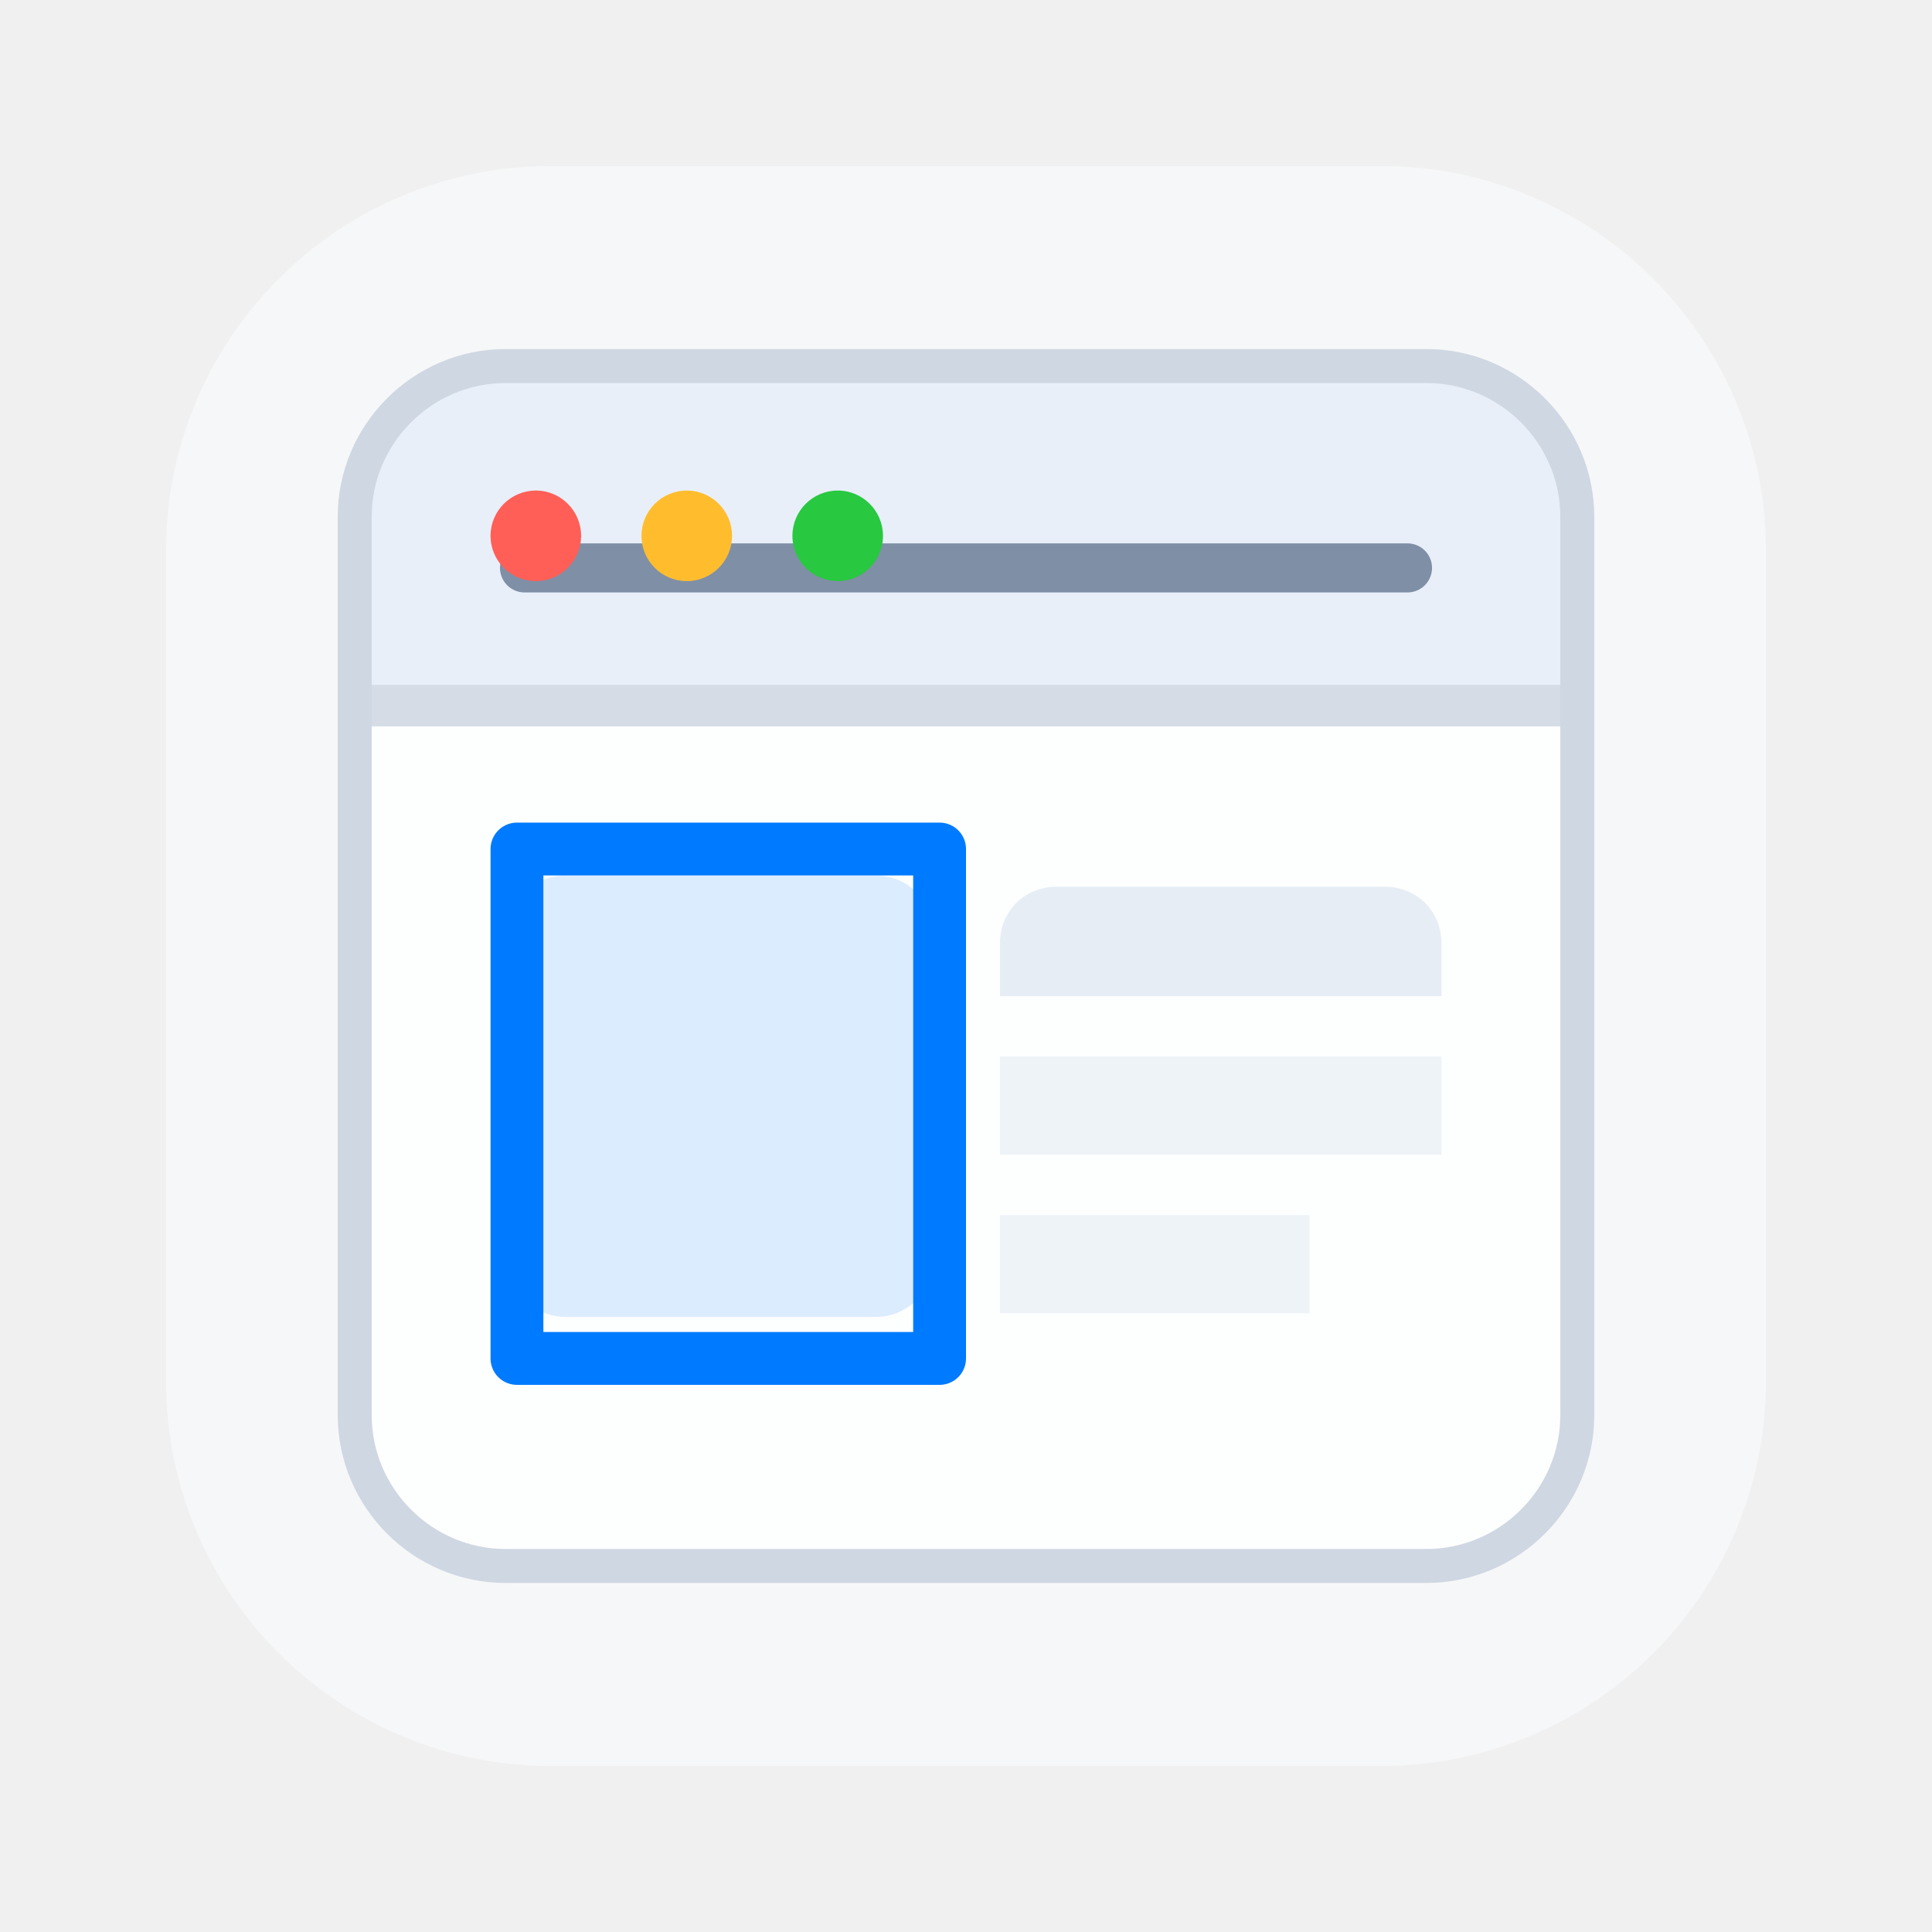
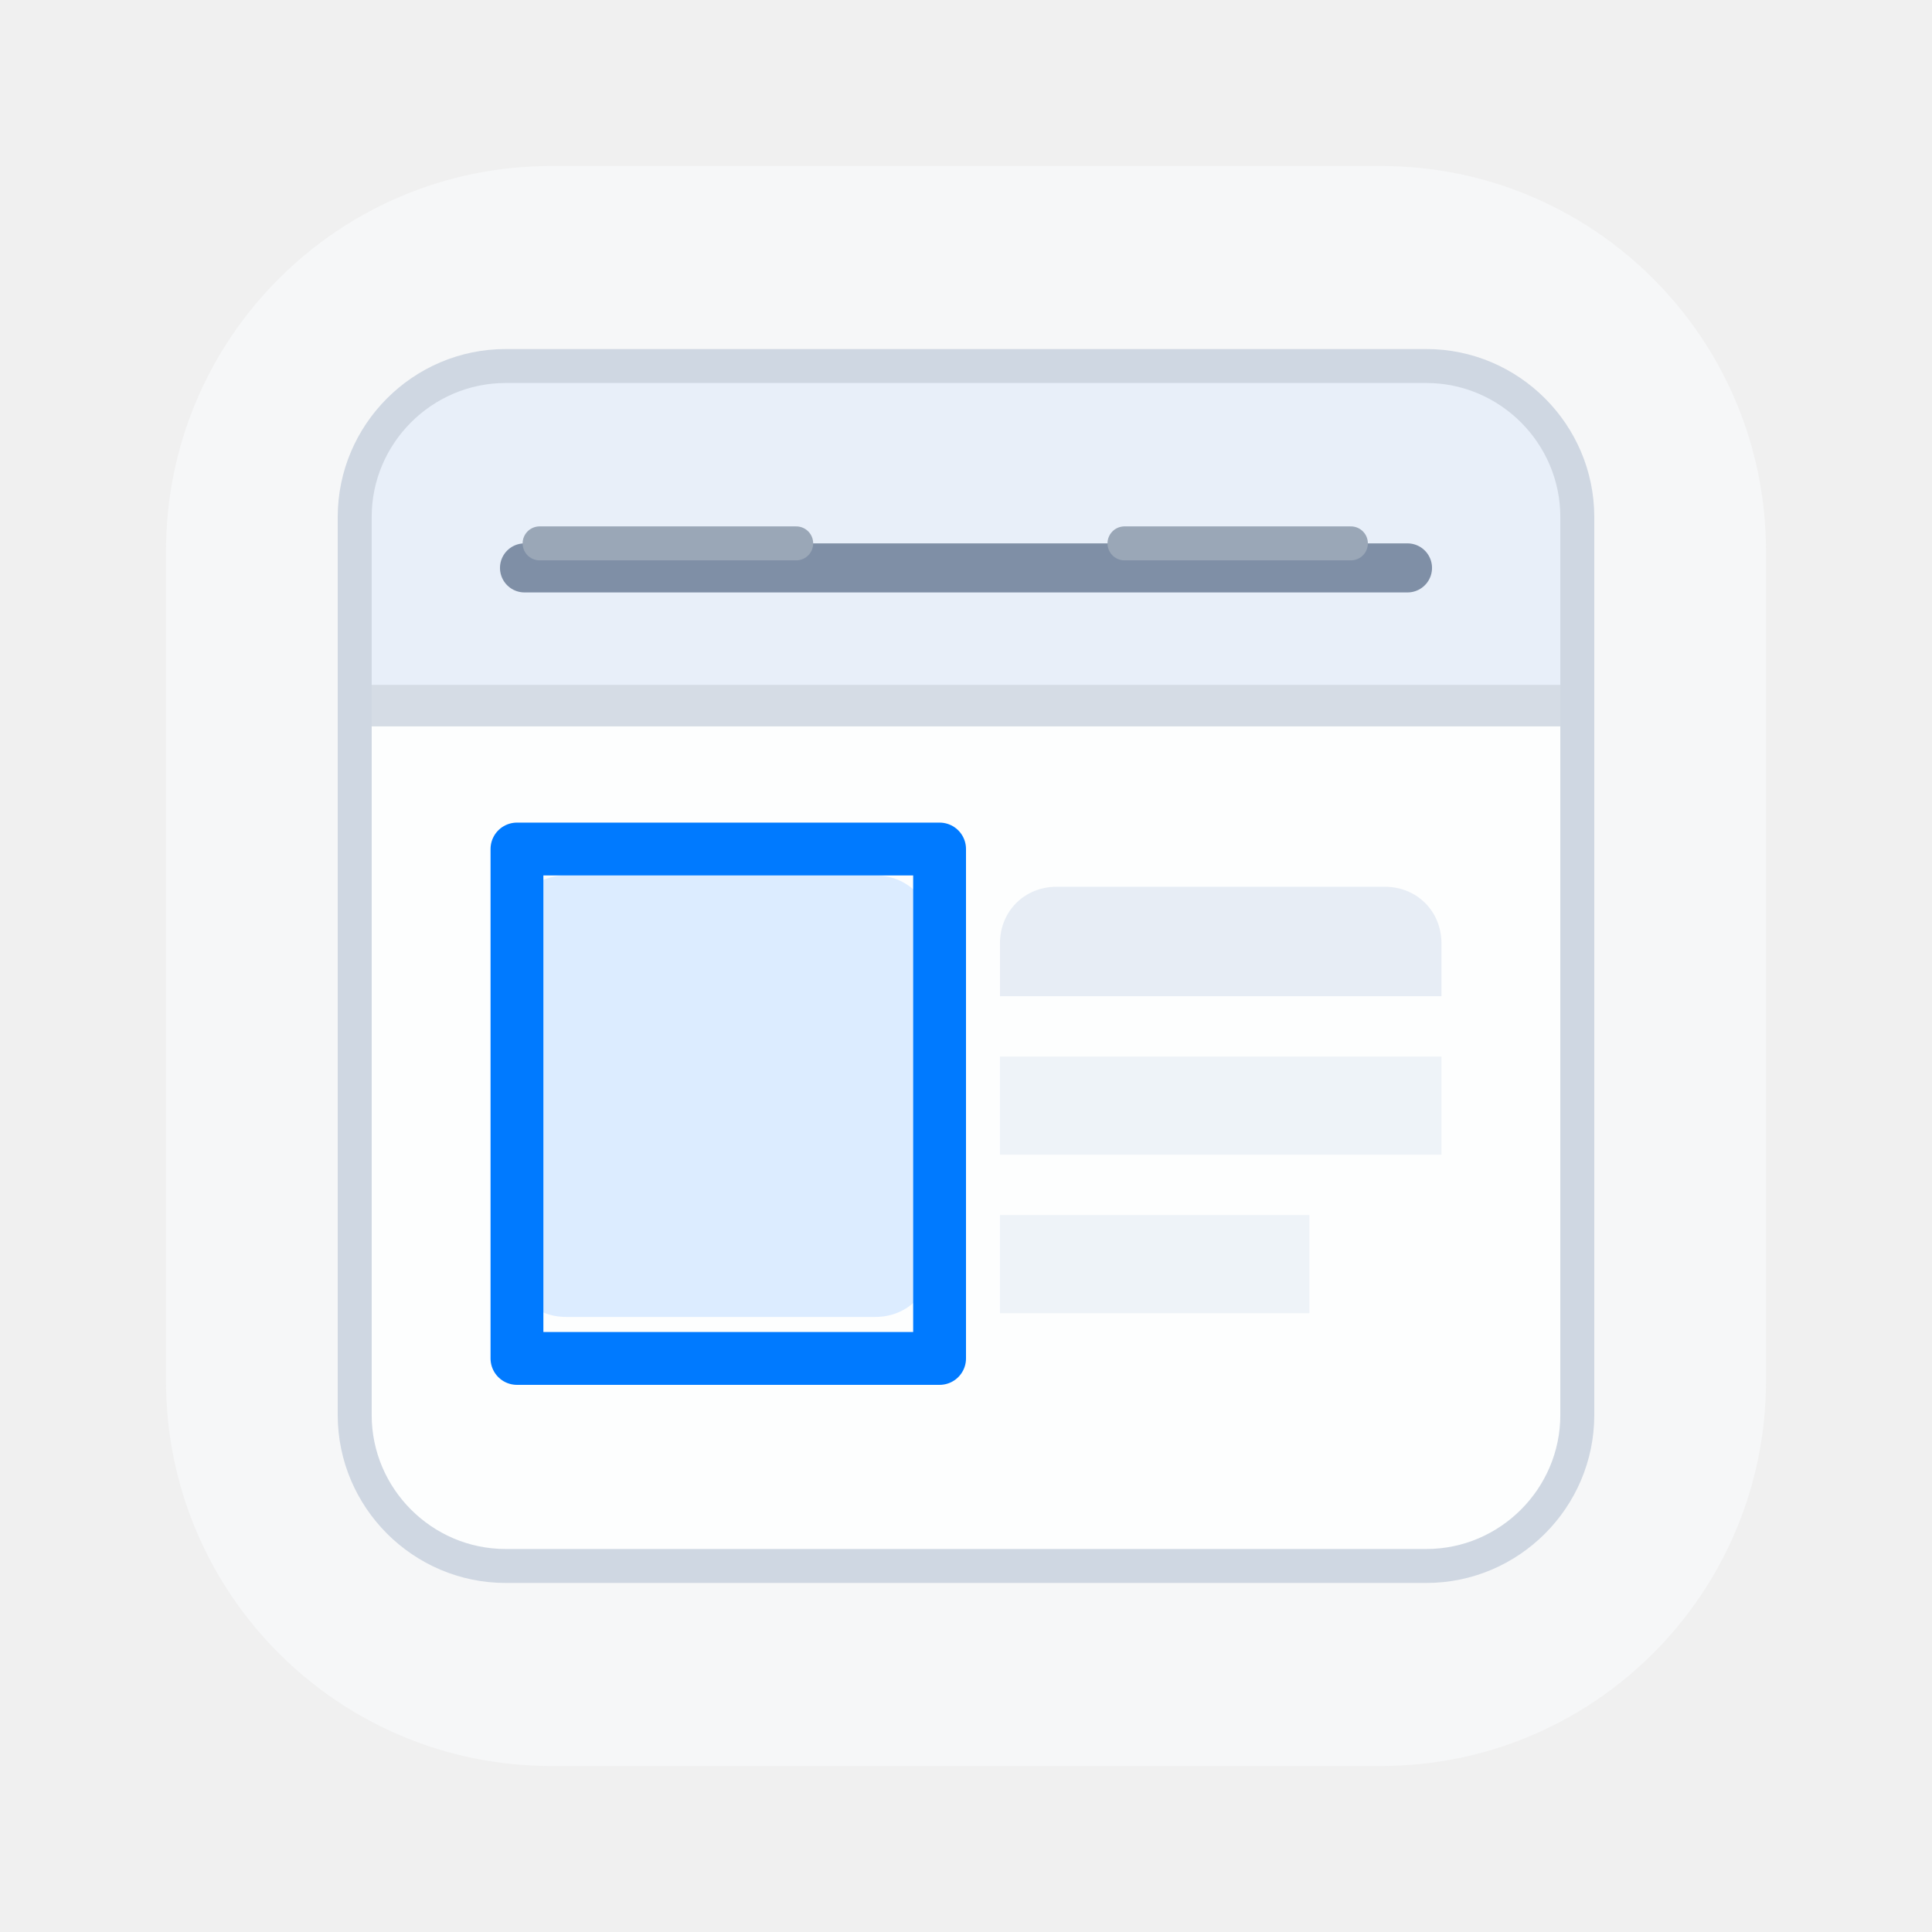
<svg xmlns="http://www.w3.org/2000/svg" viewBox="0 0 1024 1024">
  <rect x="88" y="88" width="848" height="848" rx="204" fill="#f6f7f8" />
  <path d="M188 274c0-44 36-80 80-80h488c44 0 80 36 80 80v476c0 44-36 80-80 80H268c-44 0-80-36-80-80V274z" fill="#ffffff" />
  <path d="M188 274c0-44 36-80 80-80h488c44 0 80 36 80 80v100H188V274z" fill="#e8eff9" />
  <path d="M188 374h648v376c0 44-36 80-80 80H268c-44 0-80-36-80-80V374z" fill="#fdfefe" />
  <path d="M300 464h164c17 0 30 13 30 30v174c0 17-13 30-30 30H300c-17 0-30-13-30-30V494c0-17 13-30 30-30z" fill="#dcecff" />
  <path d="M560 470h174c17 0 30 13 30 30v28H530v-28c0-17 13-30 30-30z" fill="#e7edf5" />
  <path d="M530 560h234v52H530z" fill="#eef3f8" />
  <path d="M530 644h164v52H530z" fill="#eef3f8" />
  <path d="M278 301h468" fill="none" stroke="#7f8fa6" stroke-width="26" stroke-linecap="round" />
  <path d="M274 450h224v270H274z" fill="none" stroke="#007aff" stroke-width="28" stroke-linejoin="round" />
  <path d="M188 374h648" fill="none" stroke="#d5dce5" stroke-width="22" />
  <path d="M268 194h488c44 0 80 36 80 80v476c0 44-36 80-80 80H268c-44 0-80-36-80-80V274c0-44 36-80 80-80z" fill="none" stroke="#cfd7e2" stroke-width="18" />
-   <circle cx="284" cy="284" r="24" fill="#ff5f57" />
-   <circle cx="364" cy="284" r="24" fill="#ffbd2e" />
-   <circle cx="444" cy="284" r="24" fill="#28c840" />
+   <path d="M286 288h136" fill="none" stroke="#9aa7b7" stroke-width="18" stroke-linecap="round" />
+   <path d="M596 288h120" fill="none" stroke="#9aa7b7" stroke-width="18" stroke-linecap="round" />
</svg>
